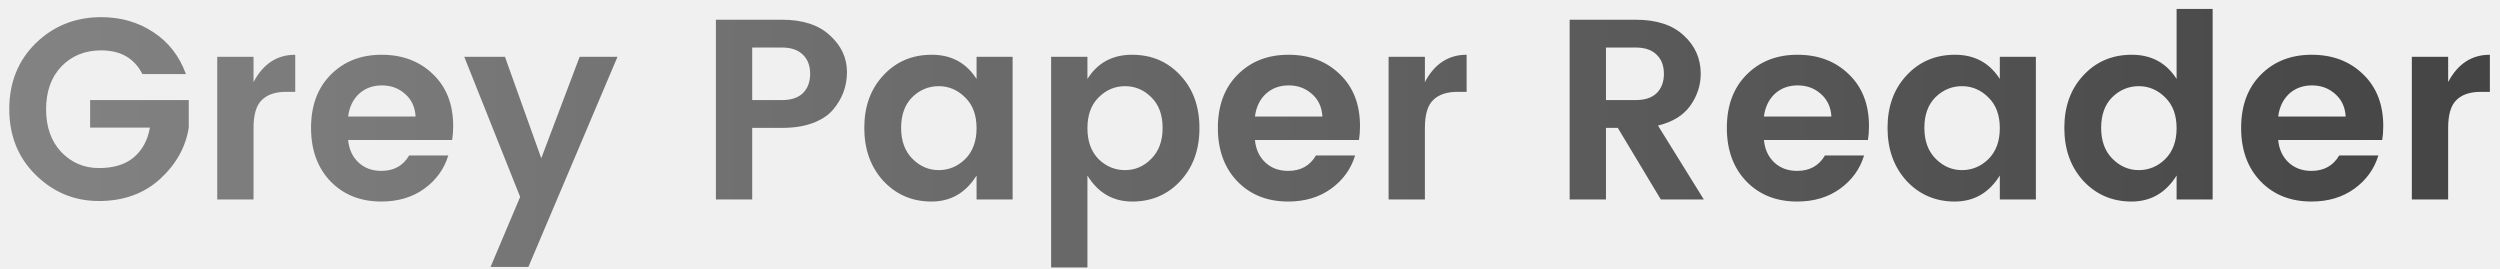
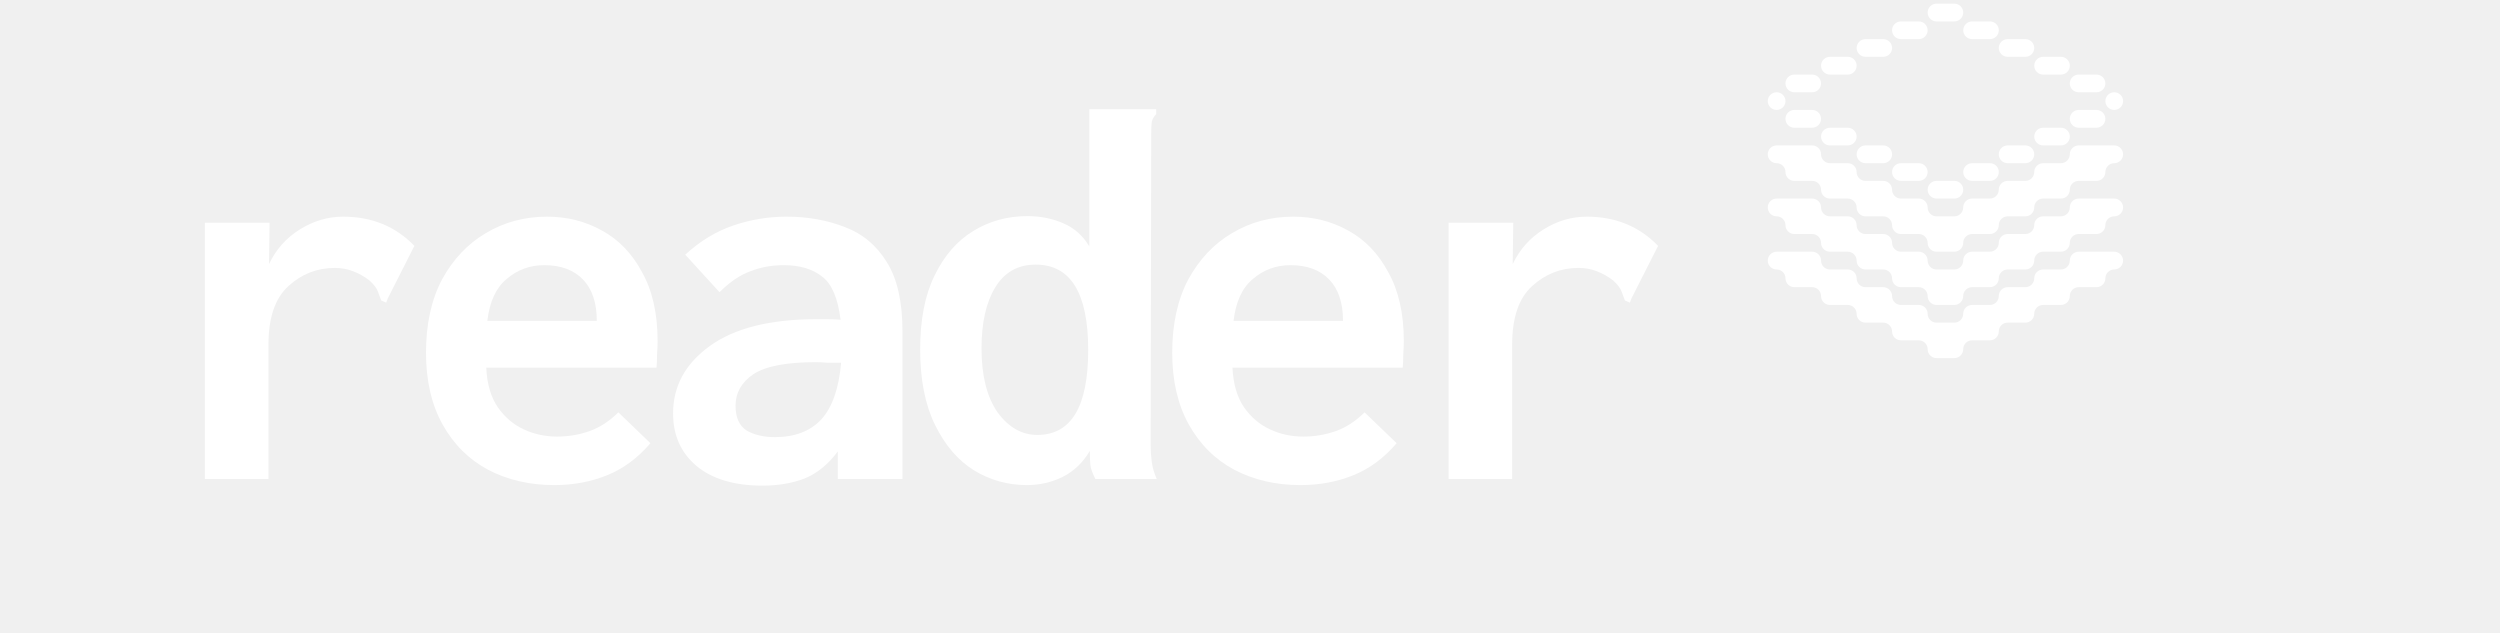
- <svg xmlns="http://www.w3.org/2000/svg" width="233" height="25" viewBox="0 0 233 25" fill="none">
-   <path d="M3.336 16.311C1.688 14.695 0.864 12.647 0.864 10.167C0.864 7.687 1.688 5.639 3.336 4.023C5 2.407 7.032 1.599 9.432 1.599C11.256 1.599 12.872 2.063 14.28 2.991C15.704 3.919 16.72 5.223 17.328 6.903H13.272C12.52 5.431 11.24 4.695 9.432 4.695C7.912 4.695 6.672 5.199 5.712 6.207C4.768 7.199 4.296 8.527 4.296 10.191C4.296 11.839 4.768 13.167 5.712 14.175C6.672 15.167 7.84 15.663 9.216 15.663C10.608 15.663 11.696 15.327 12.48 14.655C13.28 13.967 13.776 13.047 13.968 11.895H8.4V9.327H17.592V11.895C17.304 13.719 16.408 15.319 14.904 16.695C13.4 18.055 11.504 18.735 9.216 18.735C6.944 18.735 4.984 17.927 3.336 16.311ZM23.629 5.295V7.647C24.525 5.951 25.821 5.103 27.517 5.103V8.559H26.677C25.669 8.559 24.909 8.815 24.397 9.327C23.885 9.823 23.629 10.687 23.629 11.919V18.591H20.245V5.295H23.629ZM35.541 18.783C33.605 18.783 32.029 18.159 30.813 16.911C29.597 15.647 28.989 13.983 28.989 11.919C28.989 9.855 29.597 8.207 30.813 6.975C32.045 5.727 33.629 5.103 35.565 5.103C37.517 5.103 39.117 5.711 40.365 6.927C41.613 8.127 42.237 9.735 42.237 11.751C42.237 12.215 42.205 12.647 42.141 13.047H32.445C32.525 13.911 32.845 14.607 33.405 15.135C33.965 15.663 34.677 15.927 35.541 15.927C36.709 15.927 37.573 15.447 38.133 14.487H41.781C41.397 15.751 40.653 16.783 39.549 17.583C38.445 18.383 37.109 18.783 35.541 18.783ZM38.733 10.863C38.685 9.983 38.357 9.279 37.749 8.751C37.157 8.223 36.437 7.959 35.589 7.959C34.741 7.959 34.029 8.223 33.453 8.751C32.893 9.279 32.557 9.983 32.445 10.863H38.733ZM48.478 18.351L43.27 5.295H47.062L50.446 14.751L54.022 5.295H57.55L49.246 24.879H45.718L48.478 18.351ZM77.666 10.191C77.234 10.719 76.602 11.143 75.77 11.463C74.954 11.767 73.994 11.919 72.89 11.919H70.106V18.591H66.722V1.839H72.89C74.826 1.839 76.314 2.327 77.354 3.303C78.41 4.263 78.938 5.399 78.938 6.711C78.938 8.023 78.514 9.183 77.666 10.191ZM70.106 9.327H72.89C73.738 9.327 74.386 9.111 74.834 8.679C75.282 8.231 75.506 7.631 75.506 6.879C75.506 6.127 75.282 5.535 74.834 5.103C74.386 4.655 73.738 4.431 72.89 4.431H70.106V9.327ZM89.96 14.823C90.663 14.119 91.016 13.159 91.016 11.943C91.016 10.727 90.663 9.775 89.96 9.087C89.255 8.383 88.431 8.031 87.487 8.031C86.543 8.031 85.719 8.375 85.016 9.063C84.328 9.751 83.984 10.703 83.984 11.919C83.984 13.135 84.335 14.095 85.04 14.799C85.743 15.503 86.559 15.855 87.487 15.855C88.431 15.855 89.255 15.511 89.96 14.823ZM82.328 16.863C81.144 15.567 80.552 13.919 80.552 11.919C80.552 9.919 81.144 8.287 82.328 7.023C83.511 5.743 85.016 5.103 86.84 5.103C88.663 5.103 90.055 5.855 91.016 7.359V5.295H94.376V18.591H91.016V16.359C90.007 17.975 88.608 18.783 86.816 18.783C85.023 18.783 83.528 18.143 82.328 16.863ZM107.3 14.799C108.004 14.095 108.356 13.135 108.356 11.919C108.356 10.703 108.004 9.751 107.3 9.063C106.612 8.375 105.796 8.031 104.852 8.031C103.908 8.031 103.084 8.383 102.38 9.087C101.692 9.775 101.348 10.727 101.348 11.943C101.348 13.159 101.692 14.119 102.38 14.823C103.084 15.511 103.908 15.855 104.852 15.855C105.796 15.855 106.612 15.503 107.3 14.799ZM101.348 7.359C102.292 5.855 103.676 5.103 105.5 5.103C107.324 5.103 108.828 5.743 110.012 7.023C111.196 8.287 111.788 9.927 111.788 11.943C111.788 13.943 111.196 15.583 110.012 16.863C108.828 18.143 107.332 18.783 105.524 18.783C103.732 18.783 102.34 17.975 101.348 16.359V24.927H97.964V5.295H101.348V7.359ZM120.057 18.783C118.121 18.783 116.545 18.159 115.329 16.911C114.113 15.647 113.505 13.983 113.505 11.919C113.505 9.855 114.113 8.207 115.329 6.975C116.561 5.727 118.145 5.103 120.081 5.103C122.033 5.103 123.633 5.711 124.881 6.927C126.129 8.127 126.753 9.735 126.753 11.751C126.753 12.215 126.721 12.647 126.657 13.047H116.961C117.041 13.911 117.361 14.607 117.921 15.135C118.481 15.663 119.193 15.927 120.057 15.927C121.225 15.927 122.089 15.447 122.649 14.487H126.297C125.913 15.751 125.169 16.783 124.065 17.583C122.961 18.383 121.625 18.783 120.057 18.783ZM123.249 10.863C123.201 9.983 122.873 9.279 122.265 8.751C121.673 8.223 120.953 7.959 120.105 7.959C119.257 7.959 118.545 8.223 117.969 8.751C117.409 9.279 117.073 9.983 116.961 10.863H123.249ZM132.801 5.295V7.647C133.697 5.951 134.993 5.103 136.689 5.103V8.559H135.849C134.841 8.559 134.081 8.815 133.569 9.327C133.057 9.823 132.801 10.687 132.801 11.919V18.591H129.417V5.295H132.801ZM149.676 11.919V18.591H146.292V1.839H152.46C154.396 1.839 155.884 2.327 156.924 3.303C157.98 4.263 158.508 5.455 158.508 6.879C158.508 7.935 158.188 8.919 157.548 9.831C156.908 10.743 155.9 11.367 154.524 11.703L158.796 18.591H154.788L150.78 11.919H149.676ZM149.676 4.431V9.327H152.46C153.308 9.327 153.956 9.111 154.404 8.679C154.852 8.231 155.076 7.631 155.076 6.879C155.076 6.127 154.852 5.535 154.404 5.103C153.956 4.655 153.308 4.431 152.46 4.431H149.676ZM167.494 18.783C165.558 18.783 163.982 18.159 162.766 16.911C161.55 15.647 160.942 13.983 160.942 11.919C160.942 9.855 161.55 8.207 162.766 6.975C163.998 5.727 165.582 5.103 167.518 5.103C169.47 5.103 171.07 5.711 172.318 6.927C173.566 8.127 174.19 9.735 174.19 11.751C174.19 12.215 174.158 12.647 174.094 13.047H164.398C164.478 13.911 164.798 14.607 165.358 15.135C165.918 15.663 166.63 15.927 167.494 15.927C168.662 15.927 169.526 15.447 170.086 14.487H173.734C173.35 15.751 172.606 16.783 171.502 17.583C170.398 18.383 169.062 18.783 167.494 18.783ZM170.686 10.863C170.638 9.983 170.31 9.279 169.702 8.751C169.11 8.223 168.39 7.959 167.542 7.959C166.694 7.959 165.982 8.223 165.406 8.751C164.846 9.279 164.51 9.983 164.398 10.863H170.686ZM185.327 14.823C186.031 14.119 186.383 13.159 186.383 11.943C186.383 10.727 186.031 9.775 185.327 9.087C184.623 8.383 183.799 8.031 182.855 8.031C181.911 8.031 181.087 8.375 180.383 9.063C179.695 9.751 179.351 10.703 179.351 11.919C179.351 13.135 179.703 14.095 180.407 14.799C181.111 15.503 181.927 15.855 182.855 15.855C183.799 15.855 184.623 15.511 185.327 14.823ZM177.695 16.863C176.511 15.567 175.919 13.919 175.919 11.919C175.919 9.919 176.511 8.287 177.695 7.023C178.879 5.743 180.383 5.103 182.207 5.103C184.031 5.103 185.423 5.855 186.383 7.359V5.295H189.743V18.591H186.383V16.359C185.375 17.975 183.975 18.783 182.183 18.783C180.391 18.783 178.895 18.143 177.695 16.863ZM201.803 14.823C202.507 14.119 202.859 13.159 202.859 11.943C202.859 10.727 202.507 9.775 201.803 9.087C201.099 8.383 200.275 8.031 199.331 8.031C198.387 8.031 197.563 8.375 196.859 9.063C196.171 9.751 195.827 10.703 195.827 11.919C195.827 13.135 196.179 14.095 196.883 14.799C197.587 15.503 198.403 15.855 199.331 15.855C200.275 15.855 201.099 15.511 201.803 14.823ZM194.171 16.863C192.987 15.567 192.395 13.919 192.395 11.919C192.395 9.919 192.987 8.287 194.171 7.023C195.355 5.743 196.859 5.103 198.683 5.103C200.507 5.103 201.899 5.855 202.859 7.359V0.831H206.219V18.591H202.859V16.359C201.851 17.975 200.451 18.783 198.659 18.783C196.867 18.783 195.371 18.143 194.171 16.863ZM215.424 18.783C213.488 18.783 211.912 18.159 210.696 16.911C209.48 15.647 208.872 13.983 208.872 11.919C208.872 9.855 209.48 8.207 210.696 6.975C211.928 5.727 213.512 5.103 215.448 5.103C217.4 5.103 219 5.711 220.248 6.927C221.496 8.127 222.12 9.735 222.12 11.751C222.12 12.215 222.088 12.647 222.024 13.047H212.328C212.408 13.911 212.728 14.607 213.288 15.135C213.848 15.663 214.56 15.927 215.424 15.927C216.592 15.927 217.456 15.447 218.016 14.487H221.664C221.28 15.751 220.536 16.783 219.432 17.583C218.328 18.383 216.992 18.783 215.424 18.783ZM218.616 10.863C218.568 9.983 218.24 9.279 217.632 8.751C217.04 8.223 216.32 7.959 215.472 7.959C214.624 7.959 213.912 8.223 213.336 8.751C212.776 9.279 212.44 9.983 212.328 10.863H218.616ZM228.168 5.295V7.647C229.064 5.951 230.36 5.103 232.056 5.103V8.559H231.216C230.208 8.559 229.448 8.815 228.936 9.327C228.424 9.823 228.168 10.687 228.168 11.919V18.591H224.784V5.295H228.168Z" fill="url(#paint0_linear_64_2126)" />
-   <defs>
-     <linearGradient id="paint0_linear_64_2126" x1="0" y1="11.091" x2="233" y2="11.091" gradientUnits="userSpaceOnUse">
-       <stop stop-color="#838383" />
-       <stop offset="1" stop-color="#444444" />
-     </linearGradient>
-   </defs>
+ <svg xmlns="http://www.w3.org/2000/svg" width="395" height="100" viewBox="0 0 430 130" fill="none">
+   <path d="M0.336 45.748H13.62L13.506 54.239C14.944 51.22 17.063 48.842 19.864 47.106C22.665 45.37 25.616 44.502 28.72 44.502C34.623 44.502 39.505 46.502 43.366 50.503L37.916 61.258L37.575 62.163L36.554 61.711C36.327 61.107 36.099 60.503 35.872 59.899C35.645 59.22 35.078 58.465 34.169 57.635C33.11 56.805 31.974 56.163 30.763 55.71C29.628 55.258 28.379 55.031 27.017 55.031C23.384 55.031 20.205 56.276 17.48 58.767C14.755 61.258 13.393 65.258 13.393 70.768V98.391H0.336V45.748Z" fill="white" />
+   <path d="M72.09 99.637C67.019 99.637 62.477 98.58 58.466 96.467C54.53 94.353 51.427 91.259 49.156 87.183C46.885 83.108 45.75 78.202 45.75 72.466C45.75 66.579 46.847 61.56 49.042 57.409C51.313 53.258 54.303 50.087 58.012 47.899C61.796 45.635 65.997 44.502 70.614 44.502C74.701 44.502 78.448 45.446 81.854 47.333C85.336 49.22 88.099 52.088 90.142 55.937C92.261 59.711 93.321 64.428 93.321 70.088C93.321 70.843 93.283 71.749 93.208 72.805C93.208 73.862 93.17 74.768 93.094 75.523H58.125C58.277 78.844 59.071 81.561 60.51 83.674C61.948 85.712 63.726 87.221 65.846 88.202C67.965 89.183 70.236 89.674 72.658 89.674C75.004 89.674 77.237 89.297 79.356 88.542C81.476 87.787 83.444 86.504 85.26 84.693L91.845 91.033C89.272 94.052 86.32 96.24 82.989 97.599C79.659 98.957 76.026 99.637 72.09 99.637ZM58.352 65.9H80.832C80.832 62.201 79.886 59.371 77.994 57.409C76.102 55.446 73.453 54.465 70.046 54.465C67.094 54.465 64.521 55.408 62.326 57.295C60.131 59.107 58.806 61.975 58.352 65.9Z" fill="white" />
+   <path d="M114.893 99.75C109.065 99.75 104.523 98.391 101.269 95.674C98.09 92.957 96.5 89.372 96.5 84.919C96.5 79.334 98.998 74.73 103.993 71.107C109.065 67.409 116.407 65.56 126.019 65.56C126.549 65.56 127.23 65.56 128.063 65.56C128.971 65.56 129.917 65.598 130.901 65.673C130.371 61.296 129.122 58.352 127.155 56.843C125.187 55.258 122.537 54.465 119.207 54.465C116.785 54.465 114.514 54.88 112.395 55.71C110.276 56.465 108.156 57.899 106.037 60.013L98.998 52.314C102.025 49.522 105.318 47.521 108.875 46.314C112.433 45.106 116.066 44.502 119.775 44.502C124.165 44.502 128.176 45.219 131.809 46.653C135.443 48.012 138.319 50.427 140.438 53.899C142.557 57.295 143.617 62.013 143.617 68.051V98.391H130.334V92.731C128.366 95.373 126.095 97.222 123.521 98.278C120.948 99.259 118.072 99.75 114.893 99.75ZM109.33 83.334C109.33 85.749 110.086 87.448 111.6 88.429C113.19 89.335 115.12 89.787 117.391 89.787C121.478 89.787 124.657 88.58 126.927 86.165C129.198 83.674 130.561 79.787 131.015 74.504C130.031 74.504 129.085 74.504 128.176 74.504C127.268 74.428 126.473 74.39 125.792 74.39C119.737 74.39 115.46 75.221 112.963 76.881C110.541 78.542 109.33 80.693 109.33 83.334Z" fill="white" />
+   <path d="M169.162 99.637C165.227 99.637 161.593 98.618 158.263 96.58C155.008 94.542 152.359 91.448 150.316 87.297C148.272 83.145 147.25 77.975 147.25 71.787C147.25 65.673 148.234 60.616 150.202 56.616C152.17 52.541 154.819 49.484 158.15 47.446C161.48 45.408 165.189 44.389 169.276 44.389C171.925 44.389 174.385 44.88 176.656 45.861C178.926 46.842 180.705 48.427 181.992 50.616V22.426H195.73V23.445C195.276 23.898 194.973 24.426 194.821 25.03C194.746 25.558 194.708 26.426 194.708 27.634L194.594 91.372C194.594 92.58 194.67 93.75 194.821 94.882C194.973 96.014 195.313 97.184 195.843 98.391H183.241C182.635 97.184 182.295 96.24 182.219 95.561C182.143 94.806 182.105 93.825 182.105 92.618C180.667 95.033 178.813 96.806 176.542 97.939C174.272 99.071 171.812 99.637 169.162 99.637ZM171.32 89.335C178.283 89.335 181.765 83.523 181.765 71.9C181.765 60.201 178.17 54.352 170.979 54.352C167.346 54.352 164.583 55.899 162.691 58.994C160.799 62.088 159.853 66.277 159.853 71.56C159.853 77.145 160.95 81.523 163.145 84.693C165.416 87.787 168.141 89.335 171.32 89.335Z" fill="white" />
+   <path d="M225.362 99.637C220.291 99.637 215.75 98.58 211.738 96.467C207.802 94.353 204.699 91.259 202.428 87.183C200.158 83.108 199.022 78.202 199.022 72.466C199.022 66.579 200.12 61.56 202.315 57.409C204.585 53.258 207.575 50.087 211.284 47.899C215.068 45.635 219.269 44.502 223.886 44.502C227.974 44.502 231.72 45.446 235.126 47.333C238.608 49.22 241.371 52.088 243.414 55.937C245.534 59.711 246.593 64.428 246.593 70.088C246.593 70.843 246.556 71.749 246.48 72.805C246.48 73.862 246.442 74.768 246.366 75.523H211.398C211.549 78.844 212.344 81.561 213.782 83.674C215.22 85.712 216.999 87.221 219.118 88.202C221.237 89.183 223.508 89.674 225.93 89.674C228.276 89.674 230.509 89.297 232.629 88.542C234.748 87.787 236.716 86.504 238.532 84.693L245.117 91.033C242.544 94.052 239.592 96.24 236.262 97.599C232.931 98.957 229.298 99.637 225.362 99.637ZM211.625 65.9H234.105C234.105 62.201 233.158 59.371 231.266 57.409C229.374 55.446 226.725 54.465 223.319 54.465C220.367 54.465 217.793 55.408 215.598 57.295C213.403 59.107 212.079 61.975 211.625 65.9Z" fill="white" />
+   <path d="M255.79 45.748H269.073L268.96 54.239C270.398 51.22 272.517 48.842 275.318 47.106C278.118 45.37 281.07 44.502 284.173 44.502C290.077 44.502 294.959 46.502 298.819 50.503L293.37 61.258L293.029 62.163L292.007 61.711C291.78 61.107 291.553 60.503 291.326 59.899C291.099 59.22 290.531 58.465 289.623 57.635C288.563 56.805 287.428 56.163 286.217 55.71C285.082 55.258 283.833 55.031 282.47 55.031C278.837 55.031 275.658 56.276 272.934 58.767C270.209 61.258 268.846 65.258 268.846 70.768V98.391H255.79V45.748Z" fill="white" />
+   <path d="M390.695 20.766C390.695 21.768 391.51 22.581 392.515 22.581C393.521 22.581 394.336 21.768 394.336 20.766C394.336 19.763 393.521 18.951 392.515 18.951C391.51 18.951 390.695 19.763 390.695 20.766Z" fill="white" />
+   <path d="M388.858 22.581H385.217C384.205 22.581 383.385 23.399 383.385 24.408C383.385 25.417 384.205 26.235 385.217 26.235H388.858C389.87 26.235 390.691 25.417 390.691 24.408C390.691 23.399 389.87 22.581 388.858 22.581Z" fill="white" />
+   <path d="M388.87 15.32H385.205C384.2 15.32 383.385 16.133 383.385 17.135C383.385 18.138 384.2 18.951 385.205 18.951H388.87C389.876 18.951 390.691 18.138 390.691 17.135C390.691 16.133 389.876 15.32 388.87 15.32Z" fill="white" />
+   <path d="M377.901 55.353C376.895 55.353 376.08 56.166 376.08 57.168C376.08 58.171 375.265 58.983 374.26 58.983H370.631C369.619 58.983 368.798 59.802 368.798 60.811C368.798 61.82 367.978 62.638 366.966 62.638H363.313C362.308 62.638 361.492 63.451 361.492 64.453C361.492 65.456 360.677 66.269 359.672 66.269H356.007C355.002 66.269 354.187 65.456 354.187 64.453C354.187 63.451 353.372 62.638 352.366 62.638H348.713C347.701 62.638 346.881 61.82 346.881 60.811C346.881 59.802 346.06 58.983 345.048 58.983H341.419C340.414 58.983 339.599 58.171 339.599 57.168C339.599 56.166 338.784 55.353 337.778 55.353H334.125C333.113 55.353 332.293 54.535 332.293 53.526C332.293 52.517 331.473 51.698 330.461 51.698H323.179C322.167 51.698 321.346 52.523 321.346 53.532C321.346 54.534 322.161 55.353 323.167 55.353C324.172 55.353 324.987 56.166 324.987 57.168C324.987 58.171 325.802 58.983 326.808 58.983H330.461C331.473 58.983 332.293 59.802 332.293 60.811C332.293 61.82 333.113 62.638 334.125 62.638H337.778C338.784 62.638 339.599 63.451 339.599 64.453C339.599 65.456 340.414 66.269 341.419 66.269H345.06C346.066 66.269 346.881 67.081 346.881 68.084C346.881 69.087 347.696 69.899 348.701 69.899H352.354C353.366 69.899 354.187 70.717 354.187 71.726C354.187 72.736 355.007 73.554 356.019 73.554H359.66C360.672 73.554 361.492 72.736 361.492 71.726C361.492 70.717 362.313 69.899 363.325 69.899H366.978C367.983 69.899 368.798 69.087 368.798 68.084C368.798 67.081 369.613 66.269 370.619 66.269H374.26C375.265 66.269 376.08 65.456 376.08 64.453C376.08 63.451 376.895 62.638 377.901 62.638H381.554C382.566 62.638 383.386 61.82 383.386 60.811C383.386 59.802 384.207 58.983 385.219 58.983H388.871C389.877 58.983 390.692 58.171 390.692 57.168C390.692 56.166 391.507 55.353 392.512 55.353C393.518 55.353 394.333 54.534 394.333 53.532C394.333 52.523 393.512 51.698 392.5 51.698H385.219C384.207 51.698 383.386 52.517 383.386 53.526C383.386 54.535 382.566 55.353 381.554 55.353H377.901Z" fill="white" />
+   <path d="M377.901 44.436C376.895 44.436 376.08 45.249 376.08 46.251C376.08 47.254 375.265 48.067 374.26 48.067H370.619C369.613 48.067 368.798 48.879 368.798 49.882C368.798 50.885 367.983 51.697 366.978 51.697H363.325C362.313 51.697 361.492 52.515 361.492 53.524C361.492 54.534 360.672 55.352 359.66 55.352H356.019C355.007 55.352 354.187 54.534 354.187 53.524C354.187 52.515 353.366 51.697 352.354 51.697H348.701C347.696 51.697 346.881 50.885 346.881 49.882C346.881 48.879 346.066 48.067 345.06 48.067H341.419C340.414 48.067 339.599 47.254 339.599 46.251C339.599 45.249 338.784 44.436 337.778 44.436H334.125C333.113 44.436 332.293 43.618 332.293 42.609C332.293 41.6 331.473 40.782 330.461 40.782H323.179C322.167 40.782 321.346 41.606 321.346 42.615C321.346 43.617 322.161 44.436 323.167 44.436C324.172 44.436 324.987 45.249 324.987 46.251C324.987 47.254 325.802 48.067 326.808 48.067H330.472C331.478 48.067 332.293 48.879 332.293 49.882C332.293 50.885 333.108 51.697 334.113 51.697H337.766C338.778 51.697 339.599 52.515 339.599 53.524C339.599 54.534 340.419 55.352 341.431 55.352H345.06C346.066 55.352 346.881 56.164 346.881 57.167C346.881 58.17 347.696 58.982 348.701 58.982H352.354C353.366 58.982 354.187 59.8 354.187 60.809C354.187 61.819 355.007 62.637 356.019 62.637H359.66C360.672 62.637 361.492 61.819 361.492 60.809C361.492 59.8 362.313 58.982 363.325 58.982H366.978C367.983 58.982 368.798 58.17 368.798 57.167C368.798 56.164 369.613 55.352 370.619 55.352H374.248C375.26 55.352 376.08 54.534 376.08 53.524C376.08 52.515 376.901 51.697 377.913 51.697H381.566C382.571 51.697 383.386 50.885 383.386 49.882C383.386 48.879 384.201 48.067 385.207 48.067H388.871C389.877 48.067 390.692 47.254 390.692 46.251C390.692 45.249 391.507 44.436 392.512 44.436C393.518 44.436 394.333 43.617 394.333 42.615C394.333 41.606 393.512 40.782 392.5 40.782H385.219C384.207 40.782 383.386 41.6 383.386 42.609C383.386 43.618 382.566 44.436 381.554 44.436H377.901Z" fill="white" />
+   <path d="M377.901 33.522C376.895 33.522 376.08 34.335 376.08 35.337C376.08 36.34 375.265 37.153 374.26 37.153H370.619C369.613 37.153 368.798 37.965 368.798 38.968C368.798 39.97 367.983 40.783 366.978 40.783H363.325C362.313 40.783 361.492 41.601 361.492 42.61C361.492 43.62 360.672 44.438 359.66 44.438H356.019C355.007 44.438 354.187 43.62 354.187 42.61C354.187 41.601 353.366 40.783 352.354 40.783H348.701C347.696 40.783 346.881 39.97 346.881 38.968C346.881 37.965 346.066 37.153 345.06 37.153H341.419C340.414 37.153 339.599 36.34 339.599 35.337C339.599 34.335 338.784 33.522 337.778 33.522H334.125C333.113 33.522 332.293 32.704 332.293 31.695C332.293 30.686 331.473 29.867 330.461 29.867H323.179C322.167 29.867 321.346 30.692 321.346 31.701C321.346 32.703 322.161 33.522 323.167 33.522C324.172 33.522 324.987 34.335 324.987 35.337C324.987 36.34 325.802 37.153 326.808 37.153H330.472C331.478 37.153 332.293 37.965 332.293 38.968C332.293 39.97 333.108 40.783 334.113 40.783H337.766C338.778 40.783 339.599 41.601 339.599 42.61C339.599 43.62 340.419 44.438 341.431 44.438H345.06C346.066 44.438 346.881 45.25 346.881 46.253C346.881 47.255 347.696 48.068 348.701 48.068H352.366C353.372 48.068 354.187 48.881 354.187 49.883C354.187 50.886 355.002 51.699 356.007 51.699H359.672C360.677 51.699 361.492 50.886 361.492 49.883C361.492 48.881 362.308 48.068 363.313 48.068H366.978C367.983 48.068 368.798 47.255 368.798 46.253C368.798 45.25 369.613 44.438 370.619 44.438H374.248C375.26 44.438 376.08 43.62 376.08 42.61C376.08 41.601 376.901 40.783 377.913 40.783H381.566C382.571 40.783 383.386 39.97 383.386 38.968C383.386 37.965 384.201 37.153 385.207 37.153H388.871C389.877 37.153 390.692 36.34 390.692 35.337C390.692 34.335 391.507 33.522 392.512 33.522C393.518 33.522 394.333 32.703 394.333 31.701C394.333 30.692 393.512 29.867 392.5 29.867H385.219C384.207 29.867 383.386 30.686 383.386 31.695C383.386 32.704 382.566 33.522 381.554 33.522H377.901Z" fill="white" />
+   <path d="M381.572 26.237H377.907C376.901 26.237 376.086 27.05 376.086 28.052C376.086 29.055 376.901 29.868 377.907 29.868H381.572C382.577 29.868 383.392 29.055 383.392 28.052C383.392 27.05 382.577 26.237 381.572 26.237Z" fill="white" />
+   <path d="M381.56 11.667H377.919C376.907 11.667 376.086 12.485 376.086 13.494C376.086 14.503 376.907 15.321 377.919 15.321H381.56C382.572 15.321 383.392 14.503 383.392 13.494C383.392 12.485 382.572 11.667 381.56 11.667Z" fill="white" />
+   <path d="M374.248 29.867H370.631C369.619 29.867 368.799 30.686 368.799 31.695C368.799 32.704 369.619 33.522 370.631 33.522H374.248C375.26 33.522 376.081 32.704 376.081 31.695C376.081 30.686 375.26 29.867 374.248 29.867Z" fill="white" />
+   <path d="M374.26 8.036H370.619C369.614 8.036 368.799 8.849 368.799 9.852C368.799 10.854 369.614 11.667 370.619 11.667H374.26C375.266 11.667 376.081 10.854 376.081 9.852C376.081 8.849 375.266 8.036 374.26 8.036Z" fill="white" />
+   <path d="M366.986 33.521H363.321C362.315 33.521 361.5 34.333 361.5 35.336C361.5 36.339 362.315 37.151 363.321 37.151H366.986C367.991 37.151 368.806 36.339 368.806 35.336C368.806 34.333 367.991 33.521 366.986 33.521Z" fill="white" />
+   <path d="M366.986 4.403H363.321C362.315 4.403 361.5 5.216 361.5 6.218C361.5 7.221 362.315 8.034 363.321 8.034H366.986C367.991 8.034 368.806 7.221 368.806 6.218C368.806 5.216 367.991 4.403 366.986 4.403Z" fill="white" />
+   <path d="M359.676 37.151H356.011C355.005 37.151 354.19 37.964 354.19 38.966C354.19 39.969 355.005 40.782 356.011 40.782H359.676C360.681 40.782 361.496 39.969 361.496 38.966C361.496 37.964 360.681 37.151 359.676 37.151Z" fill="white" />
+   <path d="M359.664 0.75H356.023C355.011 0.75 354.19 1.568 354.19 2.577C354.19 3.586 355.011 4.404 356.023 4.404H359.664C360.676 4.404 361.496 3.586 361.496 2.577C361.496 1.568 360.676 0.75 359.664 0.75Z" fill="white" />
+   <path d="M352.366 33.521H348.701C347.695 33.521 346.88 34.333 346.88 35.336C346.88 36.339 347.695 37.151 348.701 37.151H352.366C353.371 37.151 354.186 36.339 354.186 35.336C354.186 34.333 353.371 33.521 352.366 33.521Z" fill="white" />
+   <path d="M352.366 4.403H348.701C347.695 4.403 346.88 5.216 346.88 6.218C346.88 7.221 347.695 8.034 348.701 8.034H352.366C353.371 8.034 354.186 7.221 354.186 6.218C354.186 5.216 353.371 4.403 352.366 4.403Z" fill="white" />
+   <path d="M345.054 29.867H341.437C340.425 29.867 339.604 30.686 339.604 31.695C339.604 32.704 340.425 33.522 341.437 33.522H345.054C346.066 33.522 346.886 32.704 346.886 31.695C346.886 30.686 346.066 29.867 345.054 29.867Z" fill="white" />
+   <path d="M345.066 8.036H341.425C340.419 8.036 339.604 8.849 339.604 9.852C339.604 10.854 340.419 11.667 341.425 11.667H345.066C346.071 11.667 346.886 10.854 346.886 9.852C346.886 8.849 346.071 8.036 345.066 8.036Z" fill="white" />
+   <path d="M337.78 26.237H334.115C333.109 26.237 332.294 27.05 332.294 28.052C332.294 29.055 333.109 29.868 334.115 29.868H337.78C338.785 29.868 339.6 29.055 339.6 28.052C339.6 27.05 338.785 26.237 337.78 26.237Z" fill="white" />
+   <path d="M337.768 11.667H334.127C333.115 11.667 332.294 12.485 332.294 13.494C332.294 14.503 333.115 15.321 334.127 15.321H337.768C338.78 15.321 339.6 14.503 339.6 13.494C339.6 12.485 338.78 11.667 337.768 11.667Z" fill="white" />
+   <path d="M330.457 22.581H326.817C325.804 22.581 324.984 23.399 324.984 24.408C324.984 25.417 325.804 26.235 326.817 26.235H330.457C331.47 26.235 332.29 25.417 332.29 24.408C332.29 23.399 331.47 22.581 330.457 22.581Z" fill="white" />
+   <path d="M330.469 15.32H326.805C325.799 15.32 324.984 16.133 324.984 17.135C324.984 18.138 325.799 18.951 326.805 18.951H330.469C331.475 18.951 332.29 18.138 332.29 17.135C332.29 16.133 331.475 15.32 330.469 15.32Z" fill="white" />
+   <path d="M321.346 20.766C321.346 21.768 322.161 22.581 323.167 22.581C324.172 22.581 324.987 21.768 324.987 20.766C324.987 19.763 324.172 18.951 323.167 18.951C322.161 18.951 321.346 19.763 321.346 20.766Z" fill="white" />
</svg>
